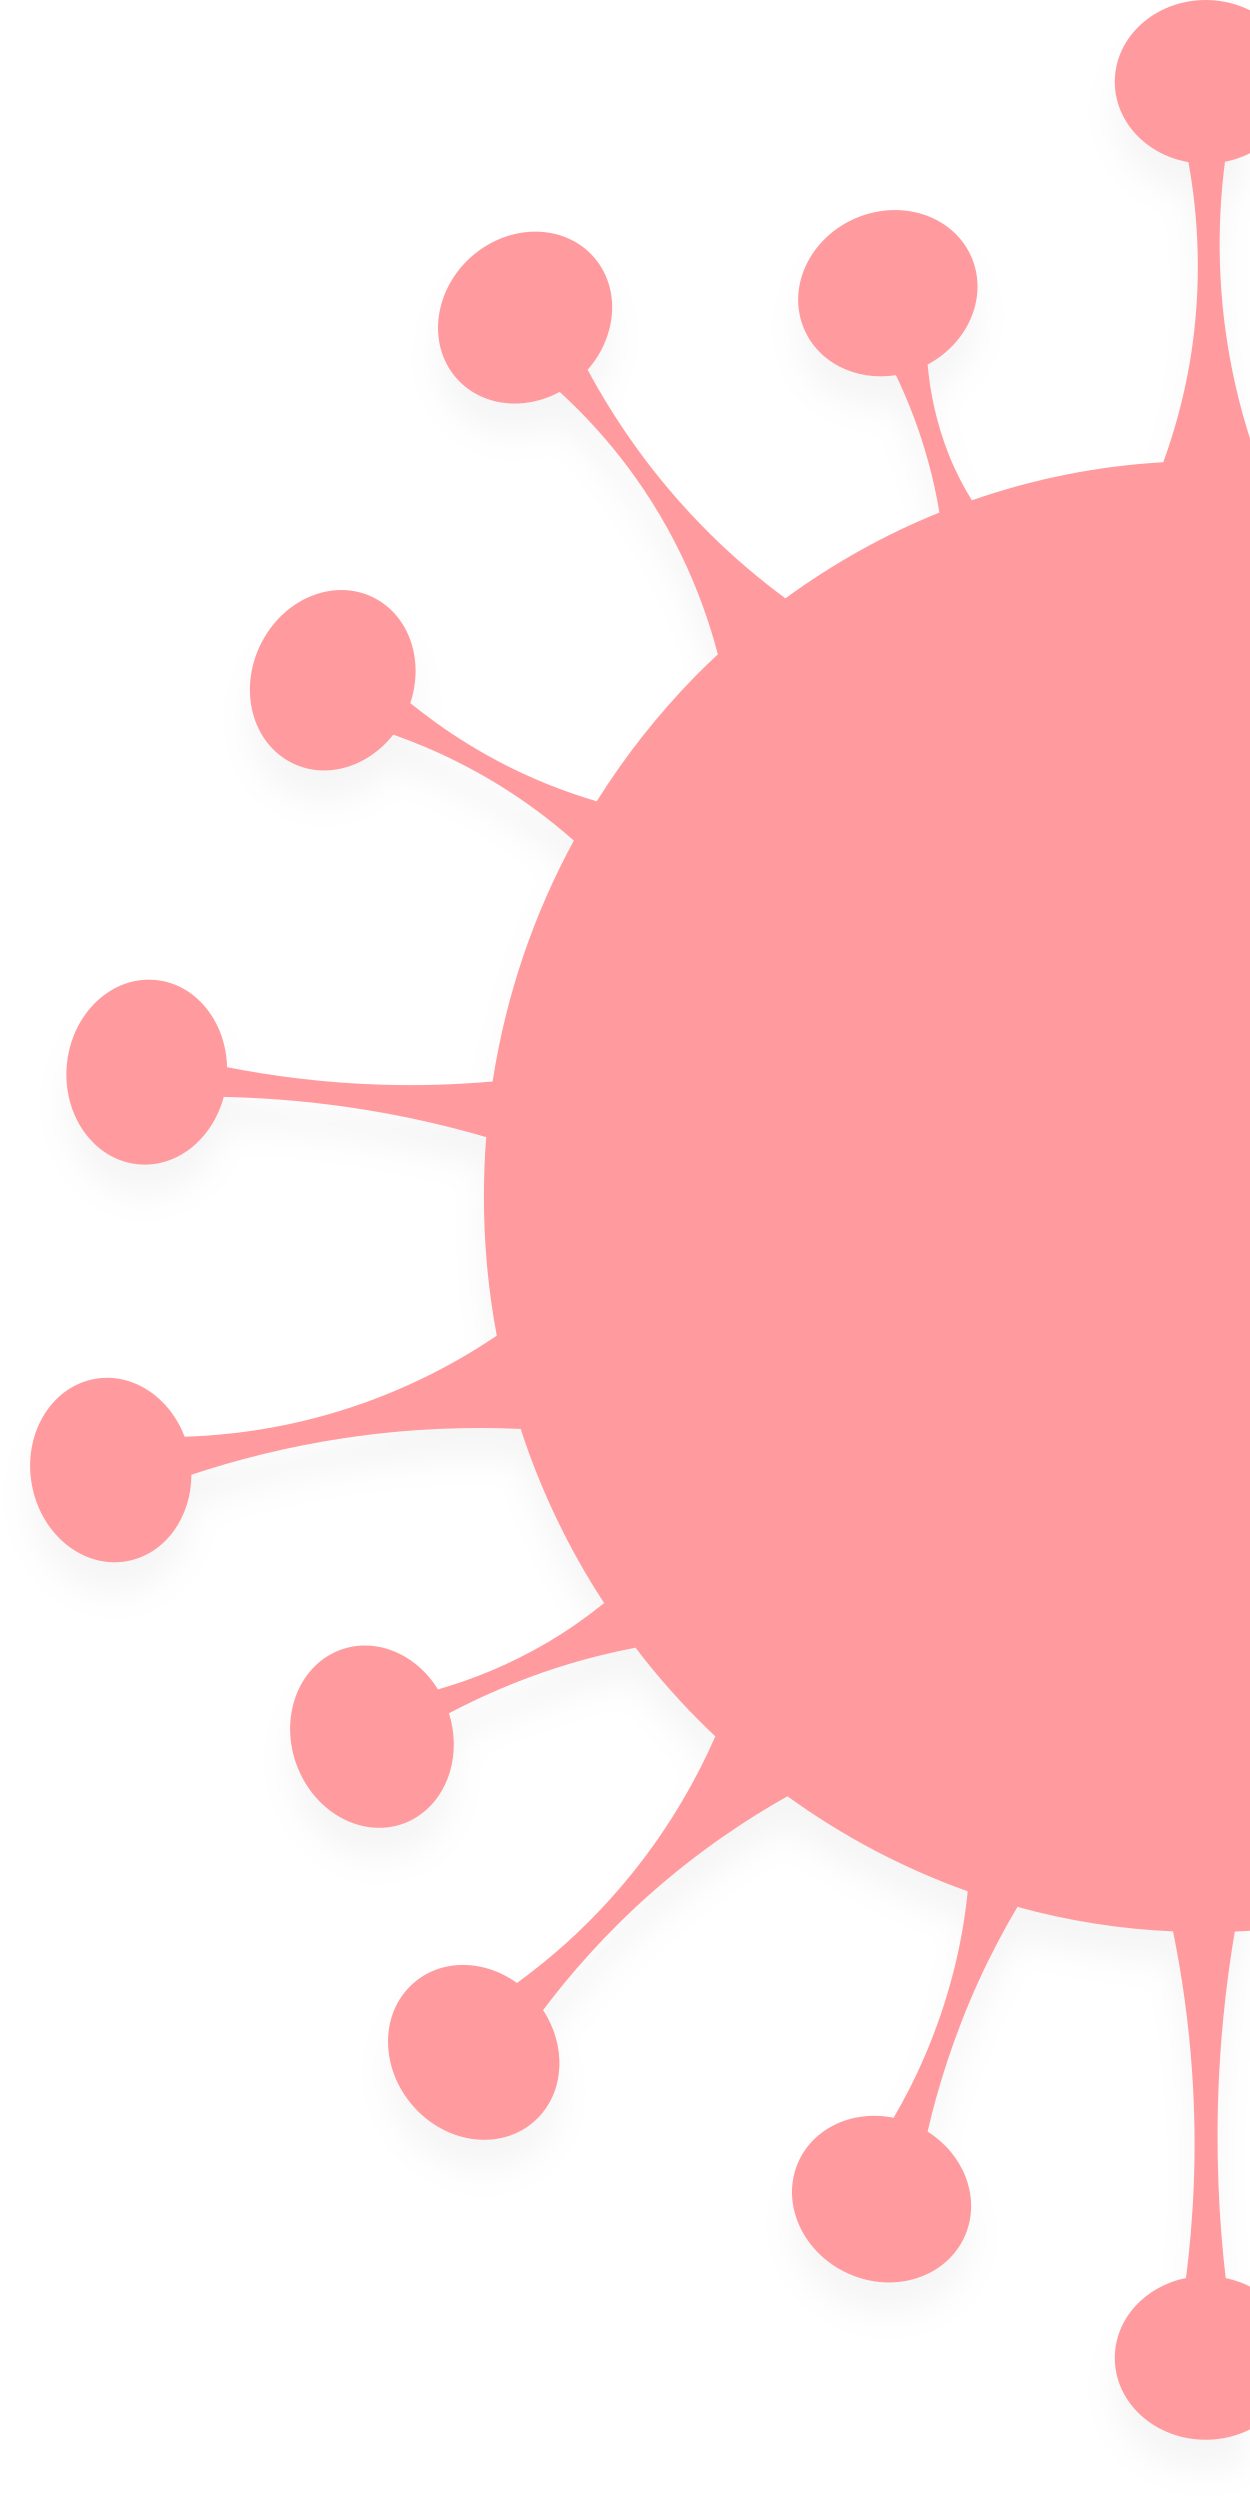
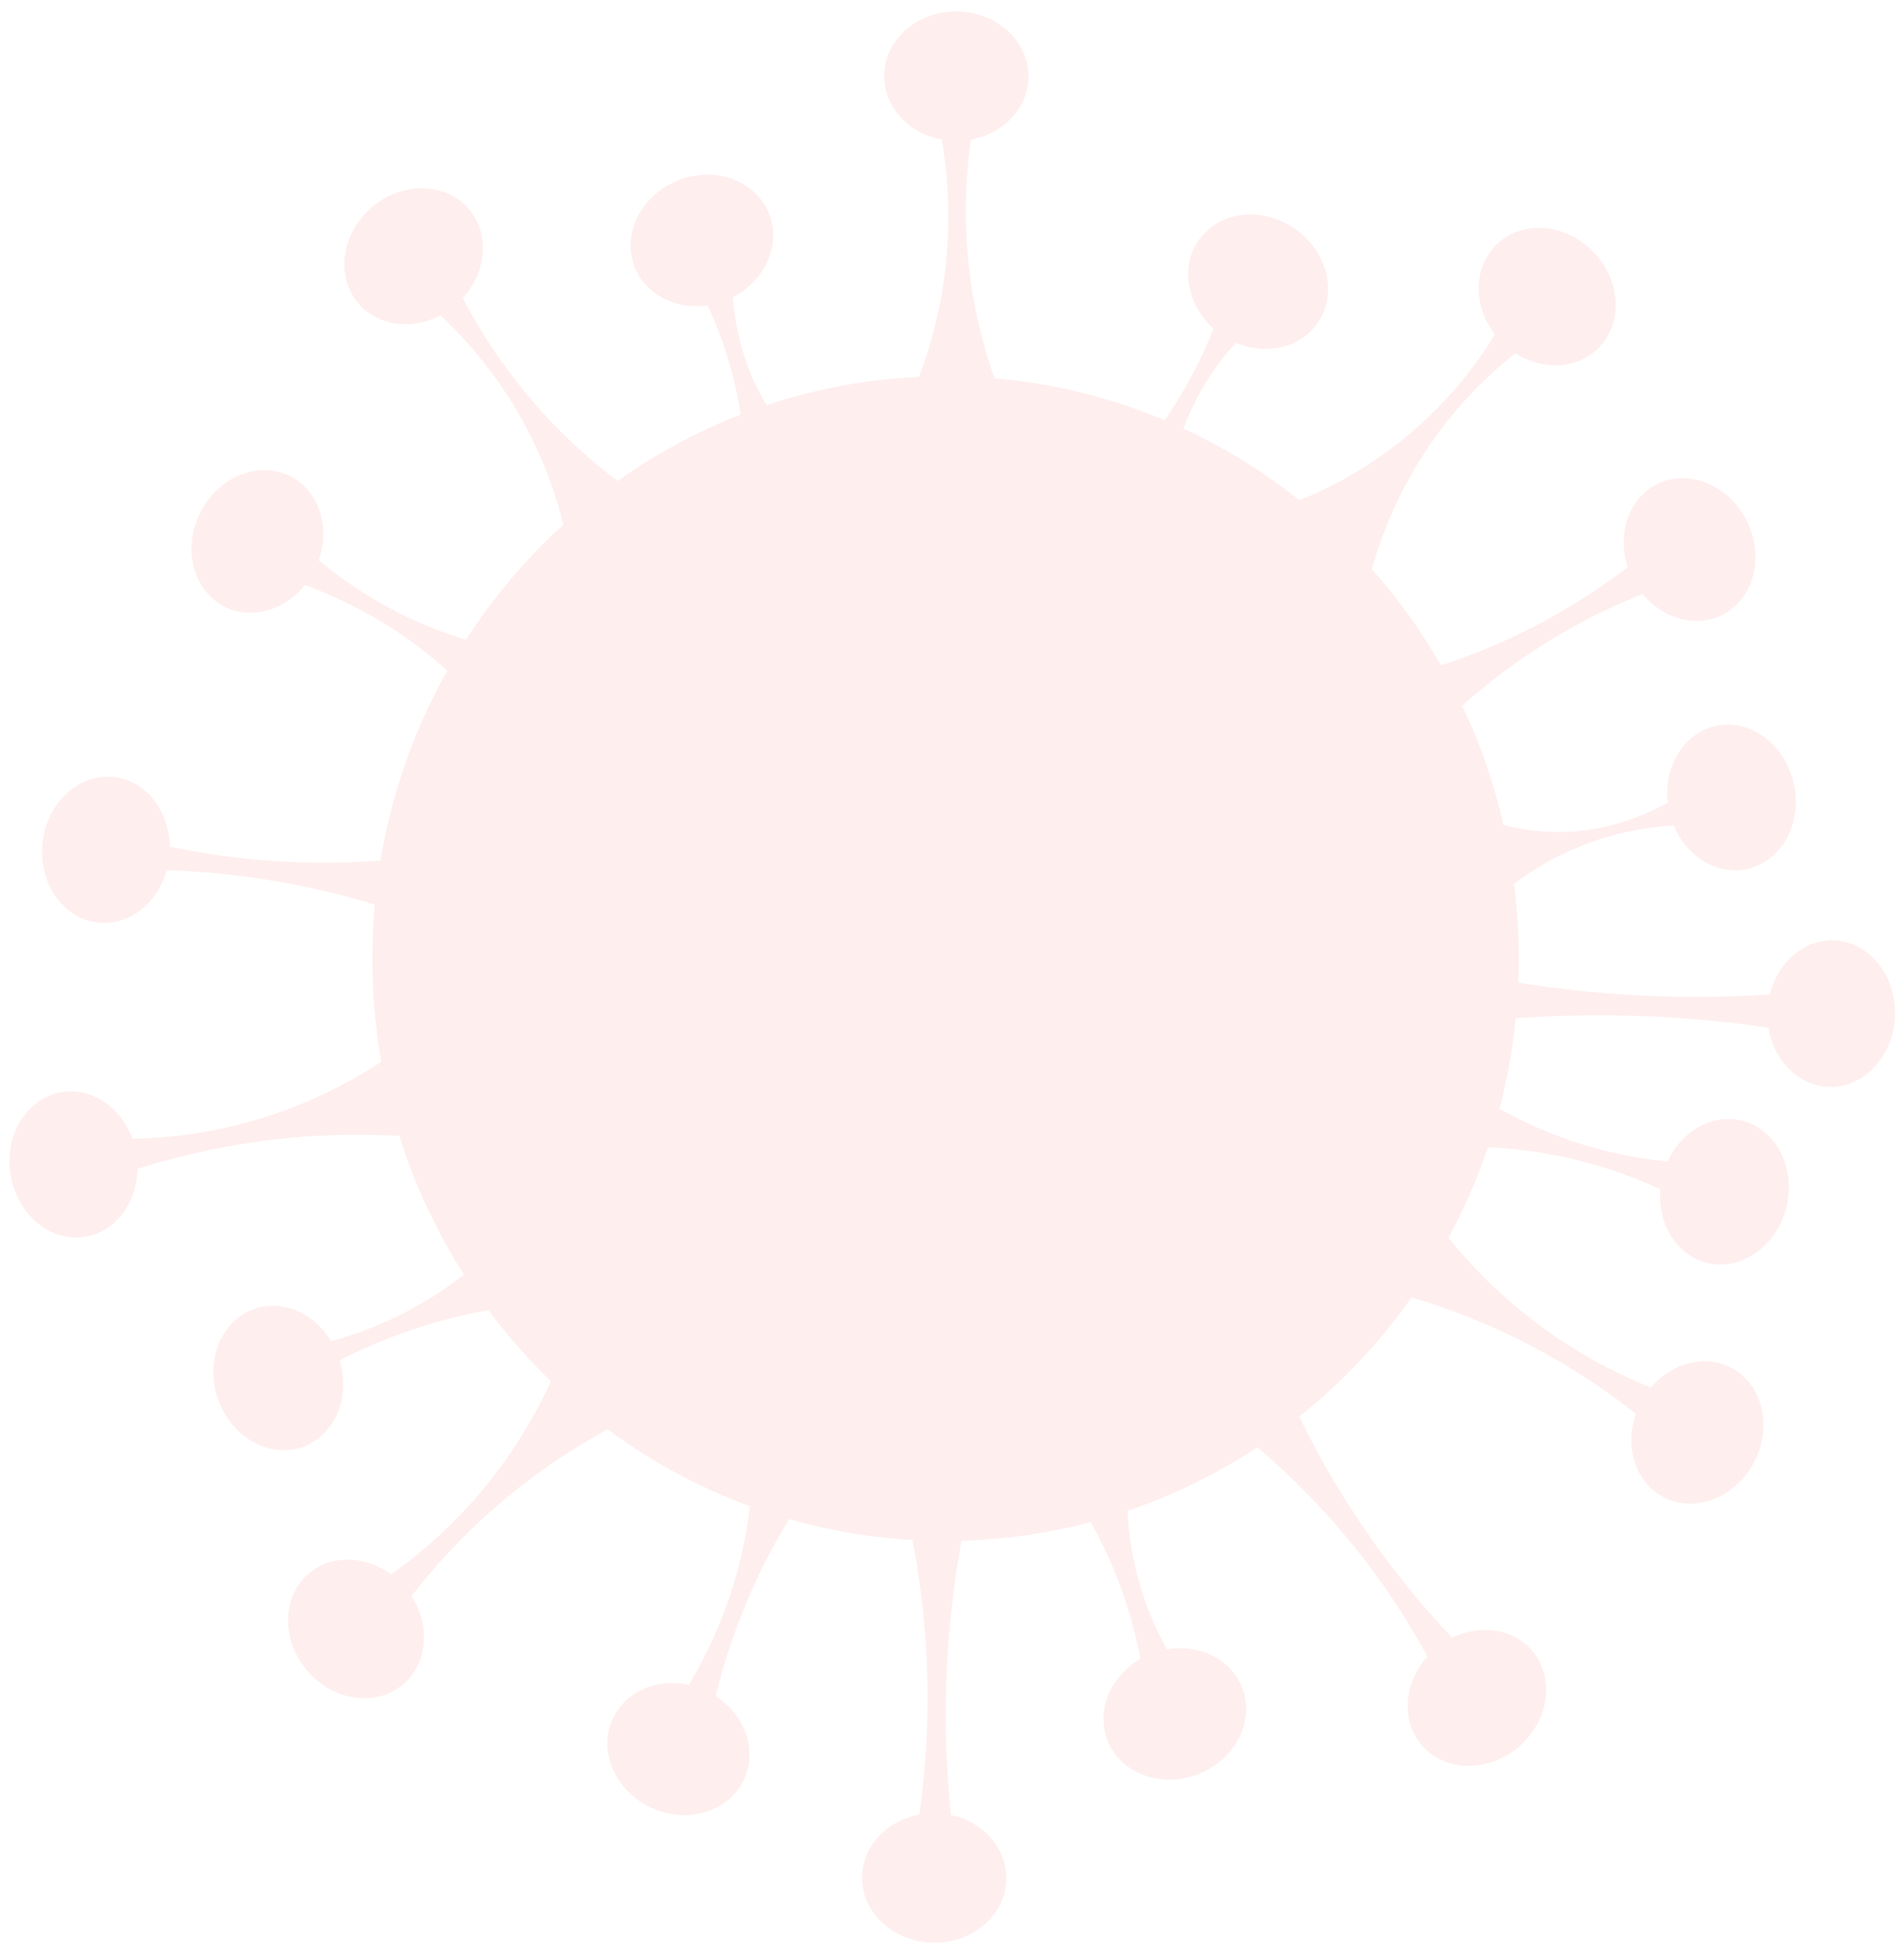
- <svg xmlns="http://www.w3.org/2000/svg" width="166" height="332" viewBox="0 0 166 332" fill="none">
-   <g opacity="0.5" filter="url(#filter0_d_1_656)">
-     <path d="M308.692 154.014C303.635 153.865 299.277 157.803 298.039 163.217C290.211 163.833 281.267 164.043 271.448 163.415C265.988 163.056 260.796 162.478 255.94 161.761C255.967 160.814 255.981 159.857 255.981 158.9C255.981 154.245 255.645 149.669 255.026 145.192C257.501 143.267 260.594 141.244 264.347 139.51C270.843 136.479 276.923 135.403 281.617 135.093C283.917 140.406 289.203 143.498 294.26 142.151C299.963 140.637 303.231 134.086 301.536 127.517C299.855 120.946 293.883 116.839 288.18 118.354C282.989 119.74 279.814 125.303 280.568 131.255C276.465 133.628 270.359 136.199 262.8 136.389C259.074 136.489 255.806 135.98 253.156 135.323C251.475 128.373 249.067 121.714 245.987 115.434C249.242 112.443 253.089 109.272 257.595 106.211C264.118 101.766 270.413 98.586 275.941 96.302C279.545 100.59 285.289 102.016 289.727 99.404C294.825 96.412 296.25 89.204 292.928 83.322C289.606 77.441 282.76 75.108 277.662 78.109C273.237 80.71 271.569 86.493 273.399 91.817C268.651 95.564 262.813 99.522 255.806 103.052C251.045 105.464 246.485 107.299 242.356 108.694C238.98 102.942 235.039 97.578 230.601 92.683C232.309 86.383 235.187 79.026 240.096 71.648C244.71 64.75 249.821 59.715 254.165 56.176C258.953 59.197 264.979 58.728 268.409 54.75C272.309 50.244 271.422 42.957 266.405 38.472C261.415 33.975 254.205 33.984 250.318 38.491C246.889 42.469 247.158 48.601 250.722 53.075C247.911 57.801 243.661 63.663 237.42 69.246C230.533 75.407 223.62 79.096 218.348 81.289C212.349 76.613 205.812 72.645 198.832 69.505C199.84 66.643 201.185 63.763 202.947 60.932C204.359 58.688 205.879 56.715 207.413 54.99C212.725 57.193 218.684 55.608 221.36 50.993C224.373 45.839 222.167 38.839 216.438 35.371C210.708 31.901 203.633 33.267 200.62 38.431C197.984 42.968 199.37 48.928 203.633 52.657C202.746 55.05 201.669 57.533 200.378 60.063C198.912 62.975 197.325 65.658 195.644 68.139C194.931 67.85 194.232 67.571 193.519 67.312C185.207 64.141 176.343 62.139 167.103 61.46C165.583 57.293 164.265 52.675 163.337 47.603C161.454 37.253 161.803 28.245 162.678 21.481C168.112 20.42 172.173 16.074 172.173 10.867C172.173 4.865 166.78 -1.57673e-05 160.122 -1.57447e-05C153.451 -1.5722e-05 148.044 4.865 148.044 10.867C148.044 16.163 152.254 20.569 157.822 21.531C159.033 28.199 159.826 37.531 157.97 48.35C157.136 53.112 155.912 57.452 154.487 61.381C145.623 61.889 137.109 63.632 129.066 66.439C127.95 64.627 126.941 62.724 126.04 60.48C124.264 56.036 123.498 51.871 123.188 48.405C128.393 45.642 131.07 39.848 129.241 34.722C127.223 29.086 120.512 26.403 114.244 28.733C107.99 31.064 104.546 37.522 106.577 43.16C108.326 48.023 113.558 50.679 118.978 49.819C120.565 53.138 122.085 56.964 123.269 61.311C123.915 63.612 124.385 65.863 124.749 68.065C117.445 71.013 110.599 74.858 104.304 79.46C100.996 77.019 97.606 74.185 94.257 70.865C86.55 63.22 81.412 55.379 78.036 49.099C81.775 44.883 82.434 38.846 79.301 34.687C75.71 29.927 68.514 29.426 63.228 33.564C57.955 37.704 56.584 44.916 60.161 49.674C63.349 53.878 69.321 54.753 74.324 52.044C79.193 56.495 85.528 63.515 90.424 73.607C92.67 78.222 94.23 82.71 95.333 86.896C94.324 87.841 93.302 88.817 92.32 89.812C87.411 94.834 83.013 100.394 79.247 106.41C77.028 105.759 74.728 104.971 72.374 104.006C64.721 100.865 58.789 96.861 54.485 93.373C56.314 87.947 54.526 82.094 49.98 79.555C44.828 76.669 38.049 79.159 34.848 85.115C31.634 91.068 33.221 98.235 38.399 101.119C42.932 103.655 48.715 102.035 52.226 97.56C57.444 99.4 63.954 102.351 70.666 107.197C72.67 108.645 74.499 110.133 76.207 111.63C70.894 121.388 67.182 132.172 65.42 143.621C60.834 144.02 55.884 144.212 50.571 144.044C42.986 143.807 36.139 142.901 30.154 141.722C30.02 135.735 26.092 130.723 20.766 130.153C14.902 129.525 9.589 134.493 8.889 141.247C8.204 148.001 12.386 153.983 18.237 154.608C23.456 155.166 28.217 151.289 29.71 145.67C35.843 145.796 42.73 146.356 50.195 147.665C55.373 148.571 60.148 149.726 64.573 151.011C64.358 153.611 64.263 156.241 64.263 158.9C64.263 165.215 64.842 171.391 65.972 177.378C60.888 180.804 53.893 184.689 44.976 187.417C37.161 189.809 30.127 190.623 24.518 190.799C22.501 185.474 17.497 182.153 12.427 183.149C6.657 184.287 2.985 190.614 4.249 197.281C5.513 203.95 11.23 208.433 17 207.295C22.003 206.311 25.406 201.448 25.42 195.842C31.163 193.939 37.942 192.153 45.648 190.991C54.499 189.655 62.448 189.463 69.146 189.76C71.822 198.023 75.588 205.784 80.229 212.889C78.036 214.656 75.602 216.4 72.845 218.03C67.586 221.152 62.542 223.095 58.157 224.351C55.198 219.527 49.657 217.262 44.868 219.233C39.421 221.487 37.014 228.415 39.515 234.706C41.089 238.654 44.223 241.425 47.693 242.373C49.737 242.94 51.903 242.871 53.934 242.034C54.526 241.784 55.104 241.475 55.629 241.106C59.61 238.416 61.304 232.84 59.623 227.52C63.766 225.342 68.608 223.184 74.176 221.405C77.767 220.264 81.184 219.431 84.398 218.811C87.33 222.677 90.558 226.304 94.015 229.651C94.338 229.971 94.674 230.29 94.997 230.588C92.657 235.912 89.133 242.382 83.82 248.941C78.615 255.362 73.208 260.037 68.648 263.339C64.089 260.037 58.103 260.108 54.431 263.806C50.235 268.023 50.639 275.361 55.333 280.196C60 285.02 67.209 285.52 71.392 281.302C75.037 277.642 75.212 271.623 72.118 266.947C75.696 262.19 80.363 256.828 86.322 251.534C92.737 245.852 99.059 241.645 104.573 238.544C111.863 243.827 119.92 248.104 128.515 251.165C128.178 254.464 127.6 258.023 126.645 261.763C124.574 269.908 121.48 276.437 118.669 281.243C113.141 280.115 107.68 282.688 105.811 287.613C103.699 293.206 107.021 299.726 113.235 302.178C119.436 304.63 126.188 302.078 128.326 296.476C130.169 291.611 127.909 286.048 123.188 283.076C124.52 277.284 126.631 270.434 129.967 263.077C131.608 259.49 133.343 256.219 135.118 253.239C141.749 255.063 148.649 256.181 155.778 256.489C156.934 262.172 157.876 268.532 158.333 275.48C159.019 285.818 158.468 294.97 157.499 302.526C152.093 303.594 148.044 307.94 148.044 313.135C148.044 319.136 153.438 324 160.122 324C166.78 324 172.173 319.136 172.173 313.135C172.173 307.96 168.152 303.623 162.772 302.536C161.871 294.81 161.386 285.679 161.898 275.48C162.247 268.6 163.014 262.251 163.982 256.508C171.434 256.219 178.656 255.054 185.556 253.109C186.148 254.145 186.726 255.222 187.291 256.33C191.044 263.636 193.061 270.486 194.151 275.968C189.349 278.81 186.901 284.333 188.636 289.258C190.6 294.91 197.298 297.642 203.579 295.368C209.847 293.086 213.344 286.655 211.367 281.003C209.618 275.989 204.144 273.276 198.549 274.314C195.98 269.817 192.994 263.028 191.958 254.336C191.824 253.258 191.73 252.203 191.676 251.165C199.356 248.453 206.592 244.755 213.25 240.229C217.541 243.787 222.06 248.034 226.552 253.079C233.465 260.835 238.496 268.482 242.127 274.981C238.442 279.188 237.81 285.18 240.917 289.317C244.521 294.073 251.704 294.572 256.99 290.433C262.262 286.297 263.634 279.09 260.056 274.325C256.949 270.216 251.152 269.279 246.23 271.782C240.93 266.308 235.053 259.38 229.39 250.866C225.732 245.362 222.705 240.02 220.217 235.004C222.894 232.802 225.449 230.459 227.897 227.976C231.878 223.909 235.523 219.492 238.751 214.767C244.71 216.463 251.583 218.945 258.873 222.673C265.907 226.253 271.771 230.19 276.492 233.858C274.703 239.183 276.398 244.944 280.837 247.516C285.948 250.497 292.767 248.124 296.076 242.233C299.384 236.331 297.905 229.143 292.794 226.161C288.328 223.561 282.531 225.047 278.954 229.413C273.681 227.368 267.279 224.268 260.648 219.513C253.762 214.578 248.556 209.284 244.79 204.718C247.333 199.854 249.484 194.74 251.206 189.416C254.057 189.516 257.084 189.775 260.204 190.253C268.261 191.49 274.972 193.812 280.137 196.124C279.693 201.808 282.841 207.011 287.831 208.318C293.534 209.813 299.505 205.695 301.173 199.117C302.827 192.537 299.559 185.997 293.843 184.501C288.839 183.184 283.607 186.216 281.281 191.448C275.806 190.991 268.772 189.764 261.092 186.734C258.187 185.577 255.497 184.291 253.049 182.945C254.273 178.012 255.133 172.936 255.577 167.732C260.54 167.324 265.813 167.064 271.368 167.053C281.159 167.025 290.063 167.742 297.878 168.799C298.819 174.272 302.949 178.439 307.992 178.6C313.883 178.768 318.82 173.404 318.994 166.616C319.183 159.828 314.569 154.184 308.692 154.014Z" fill="#FF383D" />
-   </g>
-   <defs>
-     <filter id="filter0_d_1_656" x="0" y="0" width="323" height="332" filterUnits="userSpaceOnUse" color-interpolation-filters="sRGB">
-       <feFlood flood-opacity="0" result="BackgroundImageFix" />
-       <feColorMatrix in="SourceAlpha" type="matrix" values="0 0 0 0 0 0 0 0 0 0 0 0 0 0 0 0 0 0 127 0" result="hardAlpha" />
-       <feOffset dy="4" />
-       <feGaussianBlur stdDeviation="2" />
-       <feColorMatrix type="matrix" values="0 0 0 0 0 0 0 0 0 0 0 0 0 0 0 0 0 0 0.07 0" />
-       <feBlend mode="normal" in2="BackgroundImageFix" result="effect1_dropShadow_1_656" />
-       <feBlend mode="normal" in="SourceGraphic" in2="effect1_dropShadow_1_656" result="shape" />
-     </filter>
-   </defs>
+ <svg xmlns="http://www.w3.org/2000/svg" width="152" height="156" viewBox="0 0 152 156" fill="none">
+   <path opacity="0.1" d="M146.439 75.075C144.026 74.975 141.922 76.823 141.3 79.392C137.56 79.64 133.289 79.687 128.606 79.331C126.001 79.128 123.526 78.822 121.212 78.453C121.231 78.002 121.243 77.547 121.248 77.092C121.276 74.876 121.142 72.697 120.873 70.563C122.065 69.661 123.554 68.716 125.355 67.913C128.474 66.509 131.382 66.032 133.625 65.913C134.692 68.454 137.197 69.957 139.619 69.346C142.35 68.658 143.948 65.56 143.178 62.424C142.414 59.287 139.587 57.298 136.856 57.985C134.369 58.614 132.822 61.243 133.146 64.08C131.174 65.185 128.244 66.373 124.635 66.419C122.856 66.445 121.299 66.183 120.038 65.856C119.276 62.538 118.165 59.355 116.732 56.349C118.303 54.944 120.158 53.458 122.326 52.028C125.466 49.95 128.49 48.474 131.142 47.42C132.837 49.481 135.571 50.193 137.705 48.977C140.155 47.582 140.878 44.161 139.327 41.342C137.775 38.524 134.521 37.374 132.07 38.772C129.942 39.984 129.112 42.726 129.954 45.27C127.666 47.026 124.856 48.875 121.491 50.514C119.204 51.634 117.017 52.48 115.037 53.12C113.459 50.363 111.61 47.788 109.519 45.432C110.371 42.444 111.788 38.96 114.175 35.477C116.417 32.222 118.887 29.856 120.981 28.197C123.249 29.663 126.128 29.475 127.789 27.602C129.677 25.48 129.296 22.008 126.927 19.844C124.571 17.675 121.13 17.637 119.248 19.759C117.588 21.632 117.68 24.551 119.355 26.701C117.986 28.934 115.923 31.698 112.911 34.319C109.588 37.21 106.266 38.925 103.737 39.938C100.9 37.678 97.803 35.751 94.489 34.216C94.988 32.86 95.646 31.497 96.504 30.161C97.191 29.101 97.928 28.171 98.67 27.359C101.194 28.438 104.047 27.719 105.352 25.538C106.82 23.103 105.808 19.759 103.093 18.076C100.378 16.391 96.993 16.999 95.525 19.439C94.24 21.583 94.866 24.427 96.88 26.227C96.442 27.36 95.914 28.535 95.283 29.732C94.566 31.109 93.793 32.376 92.976 33.547C92.637 33.406 92.305 33.269 91.966 33.142C88.017 31.584 83.797 30.579 79.39 30.202C78.689 28.21 78.087 26.005 77.673 23.586C76.835 18.649 77.054 14.365 77.511 11.151C80.111 10.678 82.076 8.634 82.106 6.155C82.141 3.299 79.595 0.953 76.417 0.914C73.232 0.875 70.623 3.158 70.588 6.014C70.557 8.535 72.541 10.656 75.193 11.146C75.732 14.327 76.056 18.772 75.107 23.91C74.681 26.171 74.072 28.229 73.368 30.09C69.134 30.281 65.06 31.06 61.204 32.349C60.682 31.48 60.211 30.569 59.794 29.495C58.973 27.37 58.631 25.384 58.504 23.732C61.004 22.448 62.316 19.706 61.473 17.257C60.542 14.562 57.354 13.247 54.349 14.319C51.349 15.391 49.668 18.444 50.605 21.139C51.411 23.464 53.893 24.758 56.486 24.381C57.224 25.969 57.927 27.799 58.467 29.874C58.761 30.973 58.973 32.047 59.134 33.097C55.63 34.458 52.34 36.247 49.308 38.4C47.743 37.219 46.141 35.851 44.562 34.251C40.928 30.568 38.521 26.807 36.946 23.799C38.755 21.814 39.105 18.945 37.633 16.947C35.947 14.662 32.515 14.381 29.968 16.319C27.427 18.258 26.73 21.682 28.41 23.967C29.907 25.987 32.752 26.438 35.157 25.178C37.455 27.325 40.438 30.703 42.716 35.534C43.761 37.743 44.48 39.888 44.982 41.886C44.495 42.33 44.001 42.789 43.527 43.257C41.154 45.617 39.022 48.237 37.189 51.079C36.134 50.756 35.04 50.367 33.922 49.894C30.288 48.355 27.479 46.415 25.445 44.729C26.35 42.158 25.53 39.362 23.375 38.127C20.933 36.724 17.682 37.869 16.119 40.685C14.55 43.499 15.266 46.919 17.721 48.322C19.87 49.555 22.64 48.818 24.342 46.709C26.823 47.615 29.913 49.057 33.088 51.403C34.037 52.103 34.901 52.822 35.708 53.545C33.115 58.157 31.28 63.267 30.372 68.705C28.18 68.868 25.816 68.931 23.281 68.82C19.661 68.663 16.399 68.192 13.548 67.595C13.519 64.745 11.674 62.337 9.134 62.035C6.339 61.702 3.774 64.035 3.4 67.245C3.034 70.455 4.995 73.326 7.785 73.658C10.273 73.954 12.568 72.137 13.313 69.472C16.241 69.567 19.524 69.874 23.08 70.541C25.547 71.002 27.819 71.58 29.924 72.217C29.806 73.453 29.746 74.704 29.731 75.969C29.694 78.975 29.934 81.917 30.438 84.773C27.991 86.373 24.63 88.181 20.357 89.427C16.613 90.52 13.25 90.866 10.572 90.917C9.64 88.371 7.271 86.761 4.844 87.206C2.083 87.714 0.294 90.703 0.858 93.883C1.423 97.064 4.126 99.231 6.887 98.723C9.281 98.284 10.934 95.99 10.973 93.322C13.725 92.45 16.972 91.64 20.657 91.132C24.89 90.548 28.686 90.503 31.881 90.683C33.111 94.631 34.863 98.347 37.037 101.755C35.98 102.583 34.808 103.399 33.482 104.158C30.953 105.613 28.534 106.508 26.434 107.08C25.049 104.767 22.417 103.657 20.12 104.567C17.507 105.608 16.317 108.891 17.474 111.899C18.203 113.787 19.683 115.124 21.334 115.595C22.306 115.877 23.34 115.857 24.315 115.471C24.599 115.355 24.876 115.211 25.129 115.039C27.045 113.782 27.887 111.139 27.115 108.597C29.105 107.585 31.429 106.586 34.098 105.772C35.819 105.25 37.454 104.874 38.992 104.598C40.37 106.454 41.889 108.199 43.52 109.813C43.672 109.967 43.831 110.12 43.983 110.264C42.835 112.784 41.115 115.842 38.541 118.933C36.018 121.958 33.41 124.151 31.214 125.695C29.057 124.097 26.199 124.096 24.425 125.835C22.397 127.817 22.547 131.311 24.76 133.639C26.959 135.962 30.398 136.242 32.419 134.26C34.181 132.539 34.299 129.676 32.85 127.433C34.585 125.19 36.844 122.665 39.72 120.181C42.815 117.514 45.858 115.549 48.508 114.106C51.957 116.663 55.778 118.745 59.863 120.252C59.683 121.821 59.386 123.511 58.909 125.285C57.872 129.149 56.358 132.238 54.988 134.508C52.355 133.939 49.734 135.131 48.812 137.464C47.772 140.114 49.32 143.236 52.272 144.439C55.217 145.642 58.455 144.467 59.509 141.814C60.417 139.509 59.37 136.849 57.134 135.407C57.804 132.659 58.852 129.411 60.487 125.93C61.291 124.232 62.138 122.686 63.003 121.278C66.158 122.185 69.445 122.757 72.846 122.946C73.365 125.657 73.778 128.689 73.955 131.998C74.222 136.921 73.906 141.274 73.4 144.864C70.812 145.34 68.854 147.384 68.824 149.857C68.789 152.713 71.335 155.059 74.526 155.098C77.704 155.137 80.307 152.854 80.342 149.998C80.373 147.535 78.478 145.448 75.916 144.899C75.531 141.217 75.353 136.869 75.657 132.019C75.864 128.747 76.267 125.73 76.763 123.003C80.321 122.909 83.776 122.396 87.081 121.511C87.357 122.008 87.627 122.524 87.89 123.054C89.639 126.553 90.562 129.825 91.05 132.44C88.742 133.764 87.541 136.378 88.34 138.732C89.245 141.433 92.426 142.772 95.438 141.727C98.443 140.677 100.15 137.638 99.239 134.937C98.434 132.54 95.836 131.217 93.159 131.678C91.959 129.524 90.574 126.275 90.13 122.133C90.072 121.619 90.033 121.116 90.014 120.622C93.696 119.377 97.171 117.659 100.376 115.544C102.403 117.263 104.536 119.31 106.651 121.737C109.906 125.468 112.262 129.137 113.958 132.251C112.174 134.231 111.837 137.079 113.296 139.066C114.989 141.35 118.415 141.63 120.962 139.691C123.503 137.754 124.2 134.332 122.52 132.043C121.061 130.07 118.299 129.59 115.935 130.752C113.437 128.117 110.672 124.785 108.018 120.701C106.304 118.06 104.891 115.5 103.732 113.099C105.023 112.066 106.256 110.966 107.439 109.799C109.364 107.887 111.129 105.806 112.698 103.577C115.532 104.419 118.799 105.64 122.257 107.457C125.594 109.202 128.37 111.109 130.602 112.883C129.717 115.406 130.493 118.158 132.596 119.407C135.019 120.856 138.288 119.767 139.902 116.982C141.516 114.194 140.851 110.764 138.429 109.315C136.312 108.052 133.537 108.725 131.803 110.782C129.298 109.777 126.26 108.265 123.123 105.963C119.864 103.575 117.41 101.025 115.639 98.83C116.881 96.53 117.938 94.109 118.791 91.585C120.152 91.65 121.595 91.791 123.081 92.037C126.92 92.672 130.11 93.817 132.562 94.947C132.317 97.649 133.789 100.144 136.164 100.795C138.877 101.54 141.752 99.615 142.587 96.494C143.415 93.373 141.893 90.241 139.173 89.496C136.792 88.84 134.277 90.252 133.135 92.729C130.525 92.479 127.174 91.854 123.526 90.367C122.146 89.8 120.869 89.172 119.708 88.517C120.321 86.177 120.762 83.766 121.004 81.292C123.376 81.127 125.894 81.034 128.546 81.062C133.22 81.105 137.466 81.499 141.19 82.047C141.608 84.658 143.555 86.665 145.962 86.771C148.773 86.885 151.16 84.362 151.283 81.132C151.413 77.903 149.244 75.191 146.439 75.075Z" fill="#FA5652" />
</svg>
